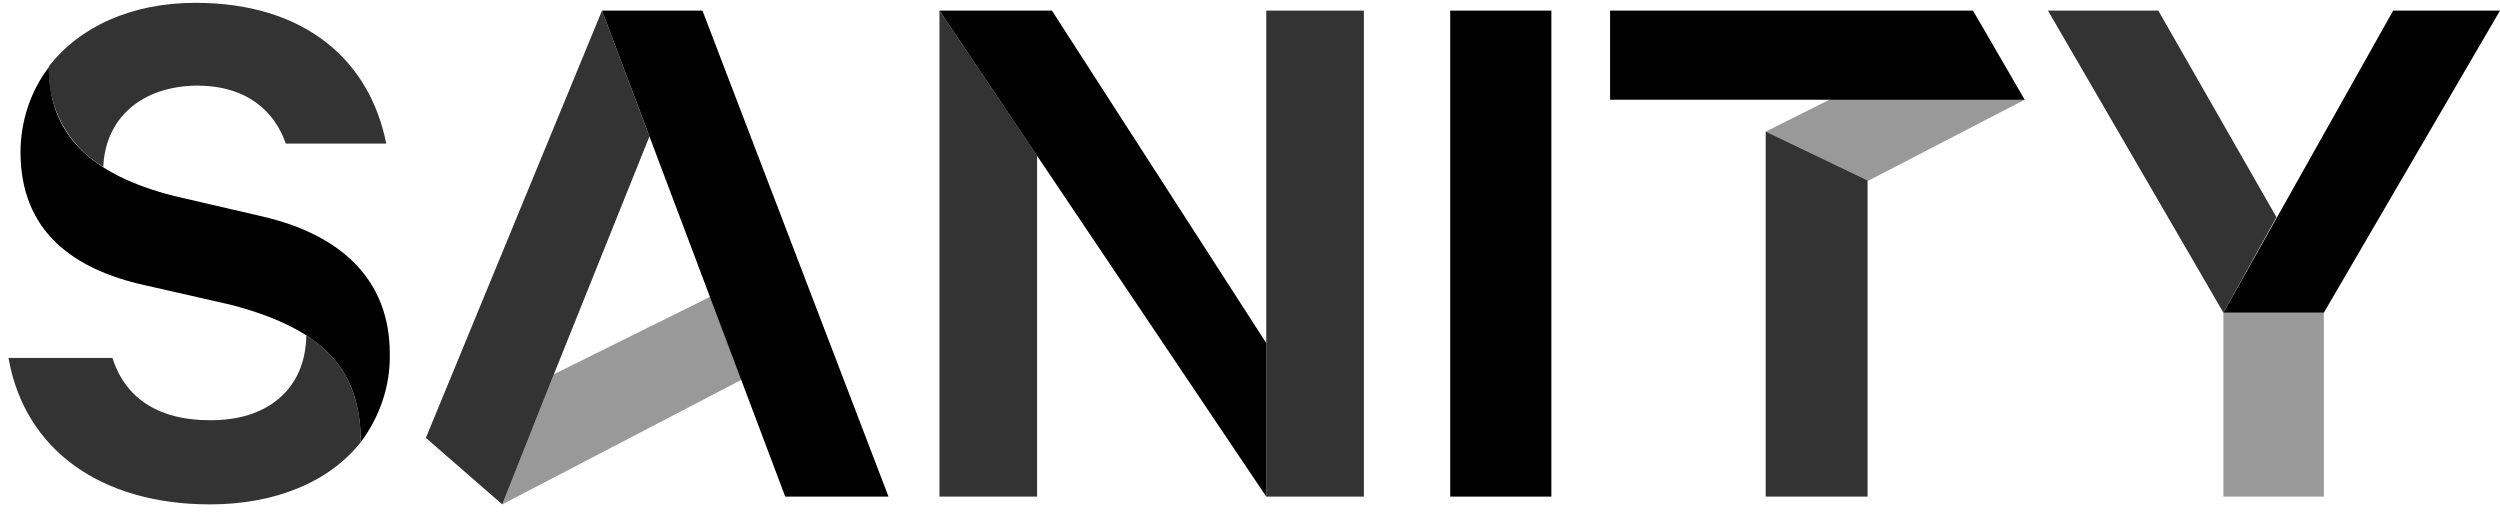
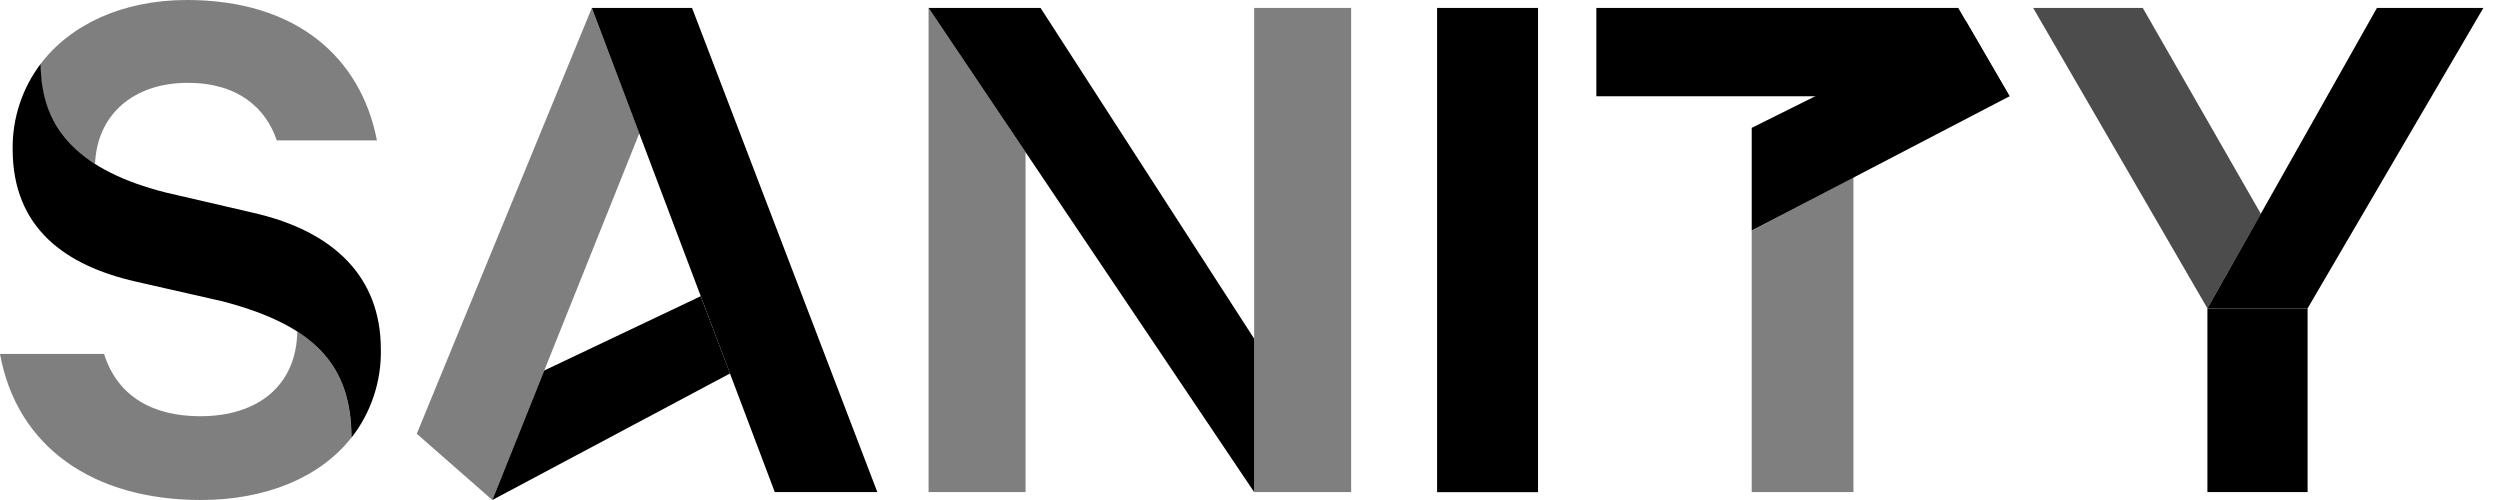
- <svg xmlns="http://www.w3.org/2000/svg" version="1.1" x="0px" y="0px" viewBox="0 0 353.4 73" style="enable-background:new 0 0 353.4 73;" xml:space="preserve">
-   <style type="text/css">
- 	.st0{opacity:0.4;fill:#000000;}
- 	.st1{opacity:0.8;fill:#000000;}
- 	.st2{fill:#000000;}
- </style>
-   <g id="Layer_2">
- </g>
-   <g id="Layer_1">
-     <polygon class="st0" points="264,25.6 286.2,14.1 280,3.4 249.6,18.6 264,25.5  " />
-     <polygon class="st1" points="249.6,18.6 249.6,33.1 249.6,70.2 264,70.2 264,25.6 264,25.5  " />
-     <polygon class="st1" points="146.6,22 146.6,70.2 132.8,70.2 132.8,1.5  " />
-     <polygon class="st0" points="111.8,36.3 78.3,52.9 71,71.3 116.5,47.6  " />
-     <polygon class="st1" points="85.1,1.5 60.2,61.9 71,71.3 78.3,52.9 91.8,19.3  " />
-     <polygon class="st2" points="85.1,1.5 99.3,1.5 125.6,70.2 111,70.2  " />
-     <polygon class="st2" points="148.7,1.5 179,48.5 179,70.2 132.8,1.5  " />
-     <rect x="205" y="1.5" class="st2" width="14.3" height="68.7" />
-     <polygon class="st2" points="249.6,14.1 227.6,14.1 227.6,1.5 278.9,1.5 286.2,14.1 264,14.1  " />
-     <polyline class="st0" points="328.5,44.2 328.5,70.2 314.3,70.2 314.3,44.2  " />
-     <polygon class="st2" points="338.3,1.5 314.3,44.2 328.5,44.2 353.4,1.5  " />
-     <polygon class="st1" points="314.3,44.2 289.5,1.5 305.1,1.5 321.8,30.7  " />
-     <polygon class="st1" points="179,44.9 179,1.5 192.8,1.5 192.8,70.2 179,70.2  " />
-     <path class="st1" d="M43.3,47.4c5.3,3.4,7.7,8.2,7.7,15.1c-4.5,5.7-12.2,8.8-21.3,8.8c-15.3,0-26.2-7.6-28.5-20.7h14.7   c1.9,6,6.9,8.8,13.7,8.8C37.7,59.5,43.2,55.1,43.3,47.4" />
-     <path class="st1" d="M14.6,23.6c-5-3-7.9-8.4-7.7-14.2c4.3-5.6,11.7-9,20.7-9c15.7,0,24.7,8.3,27,19.9H40.4   c-1.6-4.6-5.5-8.2-12.6-8.2C20.1,12.2,14.9,16.6,14.6,23.6" />
-     <path class="st2" d="M6.9,9.5c0,9.5,5.9,15.2,17.7,18.2l12.5,2.9c11.2,2.6,18,9,18,19.4c0.1,4.5-1.4,8.9-4.1,12.5   c0-10.4-5.4-16-18.3-19.4l-12.3-2.8c-9.9-2.2-17.5-7.5-17.5-18.8C2.9,17.2,4.3,12.9,6.9,9.5" />
-   </g>
+ <svg xmlns="http://www.w3.org/2000/svg" width="140" height="28" viewBox="0 0 140 28" fill="none">
+   <path opacity="0.5" d="M103.792 9.916V27.556H98.096V12.927L103.792 9.916Z" fill="black" />
+   <path d="M27.571 28L40.88 20.915L39.24 16.588L30.477 20.748L27.571 28Z" fill="black" />
+   <path d="M98.096 12.912L112.536 5.39L110.096 1.189L98.096 7.159V12.912Z" fill="black" />
+   <path opacity="0.5" d="M57.431 8.519V27.557H52V0.444L57.431 8.519Z" fill="black" />
+   <path opacity="0.5" d="M35.801 7.466L27.571 28L23.339 24.291L33.144 0.444L35.801 7.466Z" fill="black" />
+   <path d="M33.144 0.444H38.755L49.131 27.557H43.388L33.144 0.444Z" fill="black" />
+   <path d="M58.271 0.444L70.233 18.967V27.557L52 0.444H58.271Z" fill="black" />
+   <path d="M86.13 0.444H80.477V27.561H86.13V0.444Z" fill="black" />
+   <path d="M98.097 5.39H89.395V0.444H109.662L112.536 5.39H103.792H98.097Z" fill="black" />
+   <path d="M129.225 17.268V27.556H123.615V17.268" fill="black" />
+   <path d="M123.615 17.268L133.109 0.444H139.069L129.225 17.268H123.615Z" fill="black" />
+   <path opacity="0.7" d="M123.615 17.268L113.857 0.444H119.996L126.607 11.973L123.615 17.268Z" fill="black" />
+   <path d="M2.279 3.573C2.279 7.348 4.61 9.595 9.277 10.779L14.222 11.926C18.639 12.941 21.328 15.461 21.328 19.567C21.363 21.355 20.781 23.102 19.682 24.513C19.682 20.416 17.563 18.203 12.453 16.872L7.597 15.768C3.709 14.88 0.708 12.809 0.708 8.349C0.687 6.627 1.24 4.946 2.279 3.573Z" fill="black" />
+   <path opacity="0.5" d="M70.233 17.575V0.444H75.664V27.557H70.233V17.575Z" fill="black" />
+   <path opacity="0.5" d="M16.643 18.561C18.752 19.911 19.677 21.799 19.677 24.508C17.931 26.745 14.864 28 11.259 28C5.191 28 0.944 25.013 0 19.821H5.828C6.578 22.204 8.564 23.309 11.216 23.309C14.453 23.309 16.605 21.582 16.648 18.552" fill="black" />
+   <path opacity="0.5" d="M5.308 9.17C4.345 8.597 3.555 7.775 3.022 6.789C2.488 5.804 2.232 4.692 2.279 3.573C3.964 1.354 6.894 0 10.466 0C16.647 0 20.224 3.266 21.107 7.862H15.501C14.883 6.05 13.335 4.639 10.513 4.639C7.498 4.639 5.44 6.395 5.323 9.17" fill="black" />
</svg>
